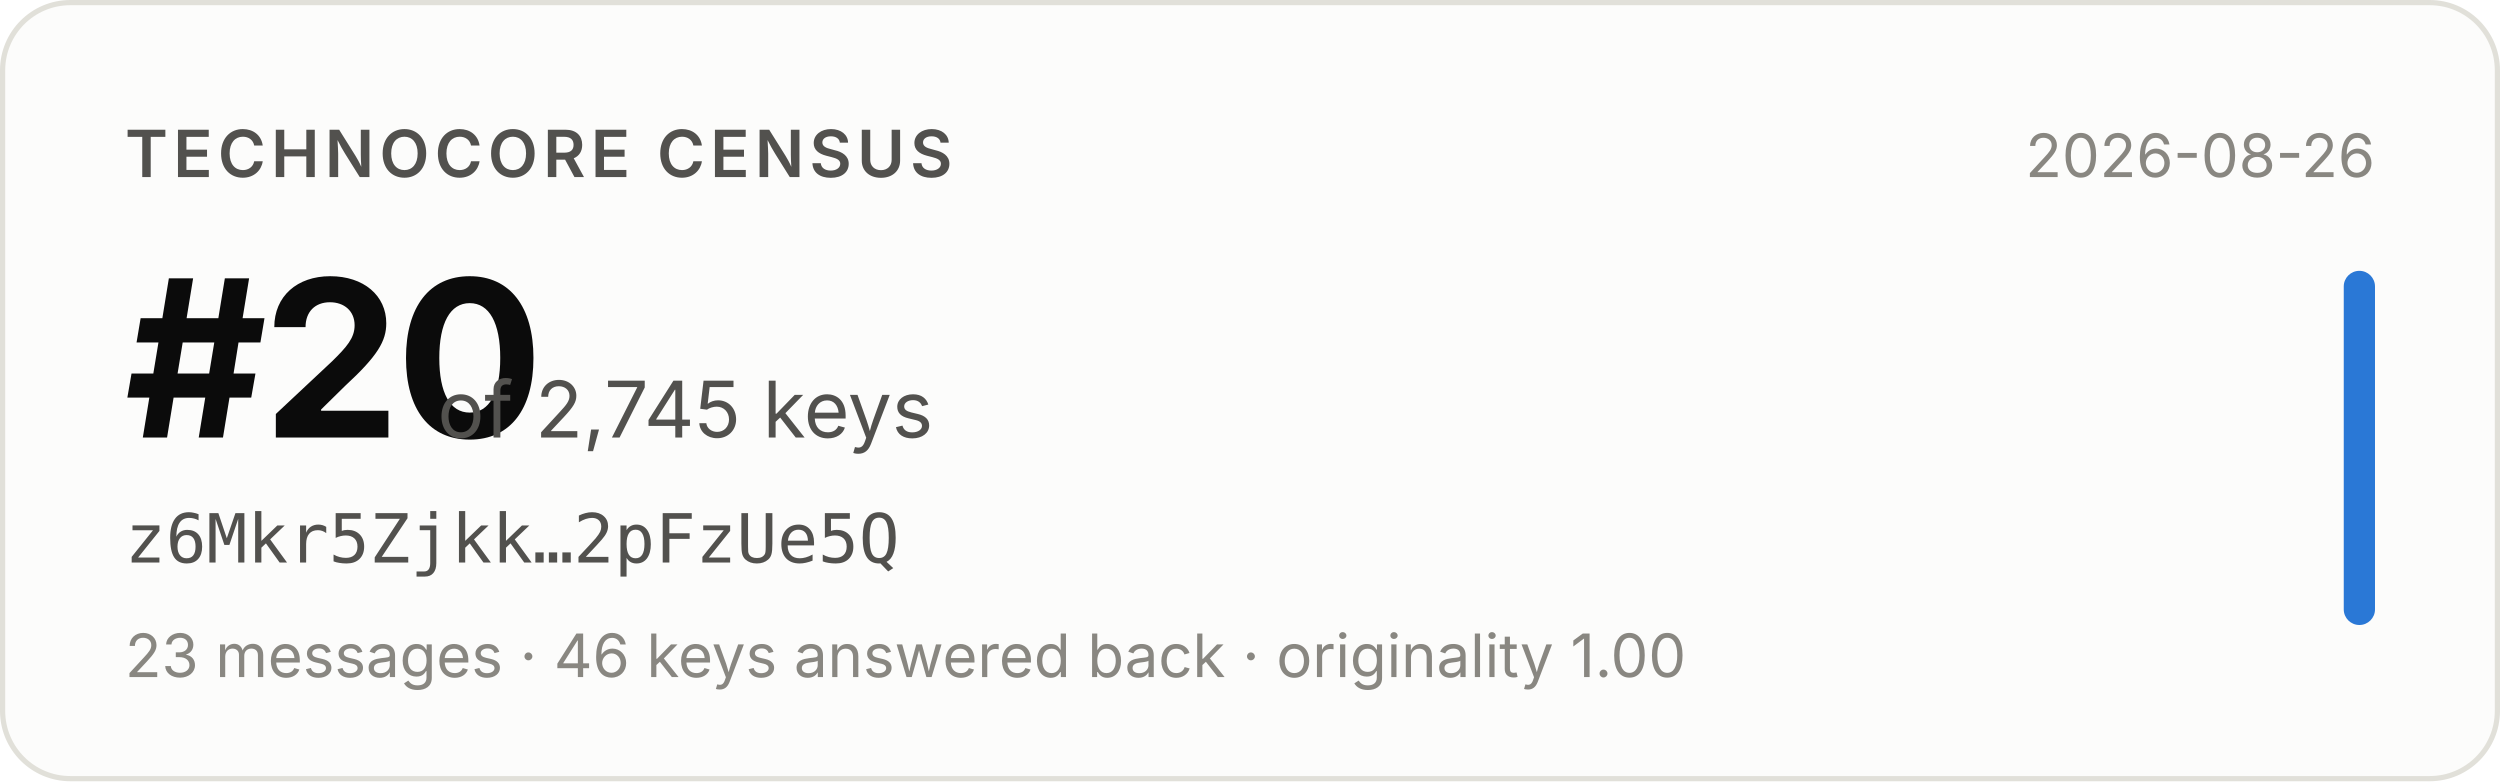
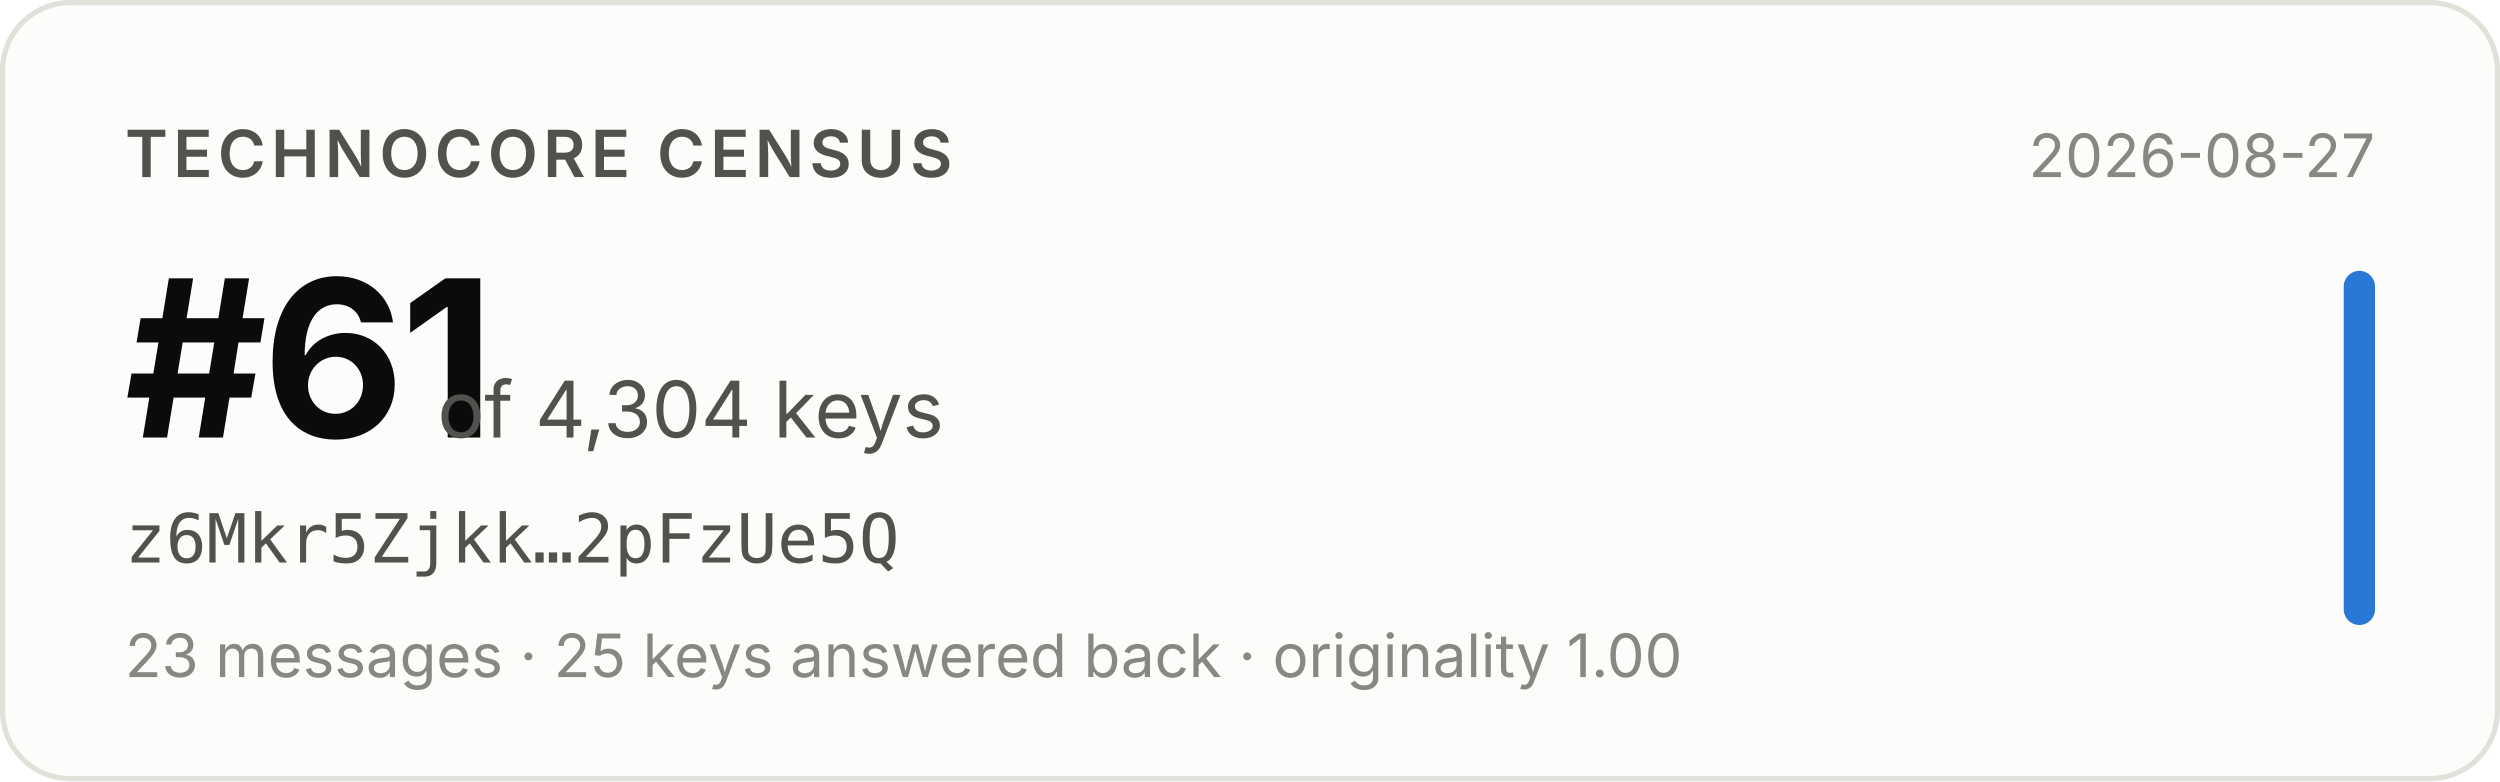
- <svg xmlns="http://www.w3.org/2000/svg" width="480" height="150" viewBox="0 0 480 150" role="img" aria-label="Technocore Census rank #20 of 2,745 keys for z6Mkr5Zjkk…2pFzUe5Q, snapshot 2026-08-26">
+ <svg xmlns="http://www.w3.org/2000/svg" width="480" height="150" viewBox="0 0 480 150" role="img" aria-label="Technocore Census rank #61 of 4,304 keys for z6Mkr5Zjkk…2pFzUe5Q, snapshot 2026-08-27">
  <rect x="0.5" y="0.5" width="479" height="149" rx="13" fill="#fcfcfb" stroke="#e1e0d9" />
  <g font-family="system-ui, -apple-system, 'Segoe UI', sans-serif">
    <text x="24" y="34" font-size="12.5" font-weight="600" fill="#52514e" letter-spacing="0.08em">TECHNOCORE CENSUS</text>
-     <text x="24" y="84" font-size="42" font-weight="650" fill="#0b0b0b" letter-spacing="-0.02em">#20</text>
-     <text x="84" y="84" font-size="15" fill="#52514e">of 2,745 keys</text>
+     <text x="24" y="84" font-size="42" font-weight="650" fill="#0b0b0b" letter-spacing="-0.02em">#61</text>
+     <text x="84" y="84" font-size="15" fill="#52514e">of 4,304 keys</text>
    <text x="24" y="108" font-size="13" fill="#52514e" font-family="ui-monospace, SFMono-Regular, Menlo, monospace">z6Mkr5Zjkk…2pFzUe5Q</text>
-     <text x="24" y="130" font-size="11.5" fill="#898781">23 messages · 46 keys answered back · originality 1.00</text>
-     <text x="456" y="34" font-size="11.5" fill="#898781" text-anchor="end">2026-08-26</text>
+     <text x="24" y="130" font-size="11.5" fill="#898781">23 messages · 25 keys answered back · originality 1.00</text>
+     <text x="456" y="34" font-size="11.5" fill="#898781" text-anchor="end">2026-08-27</text>
    <rect x="450" y="52" width="6" height="68" rx="3" fill="#2a78d6" />
  </g>
</svg>
